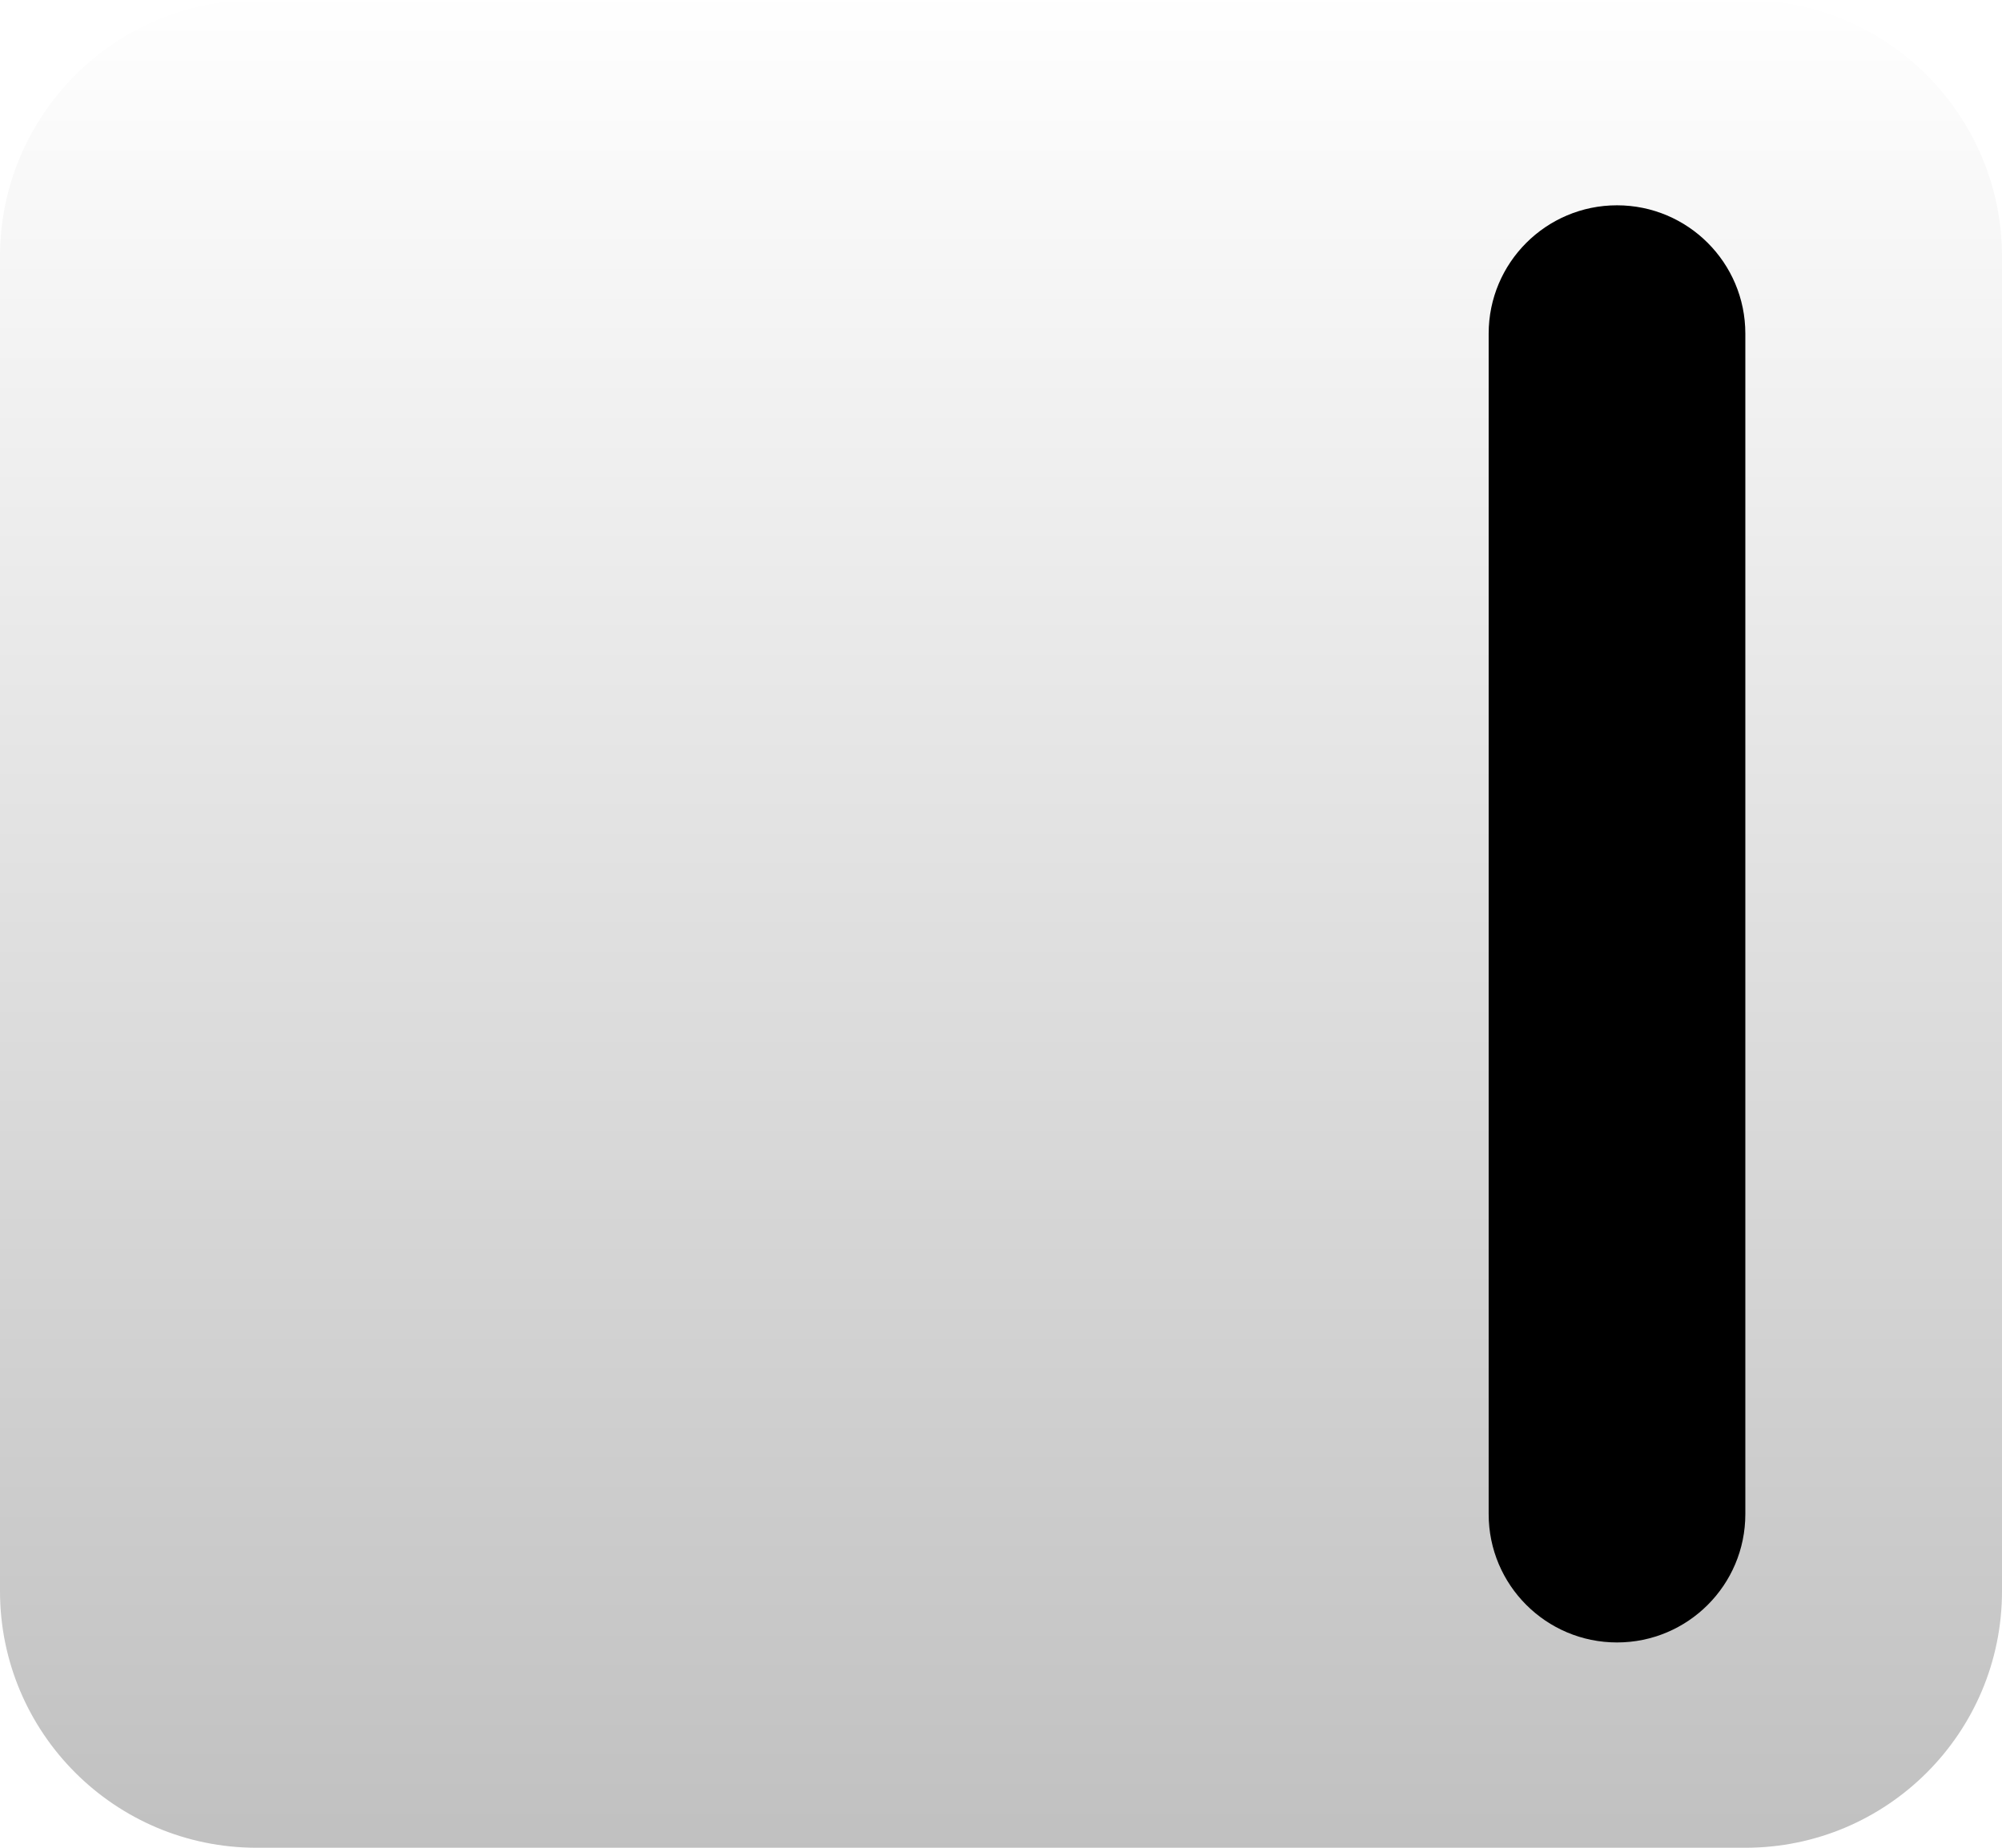
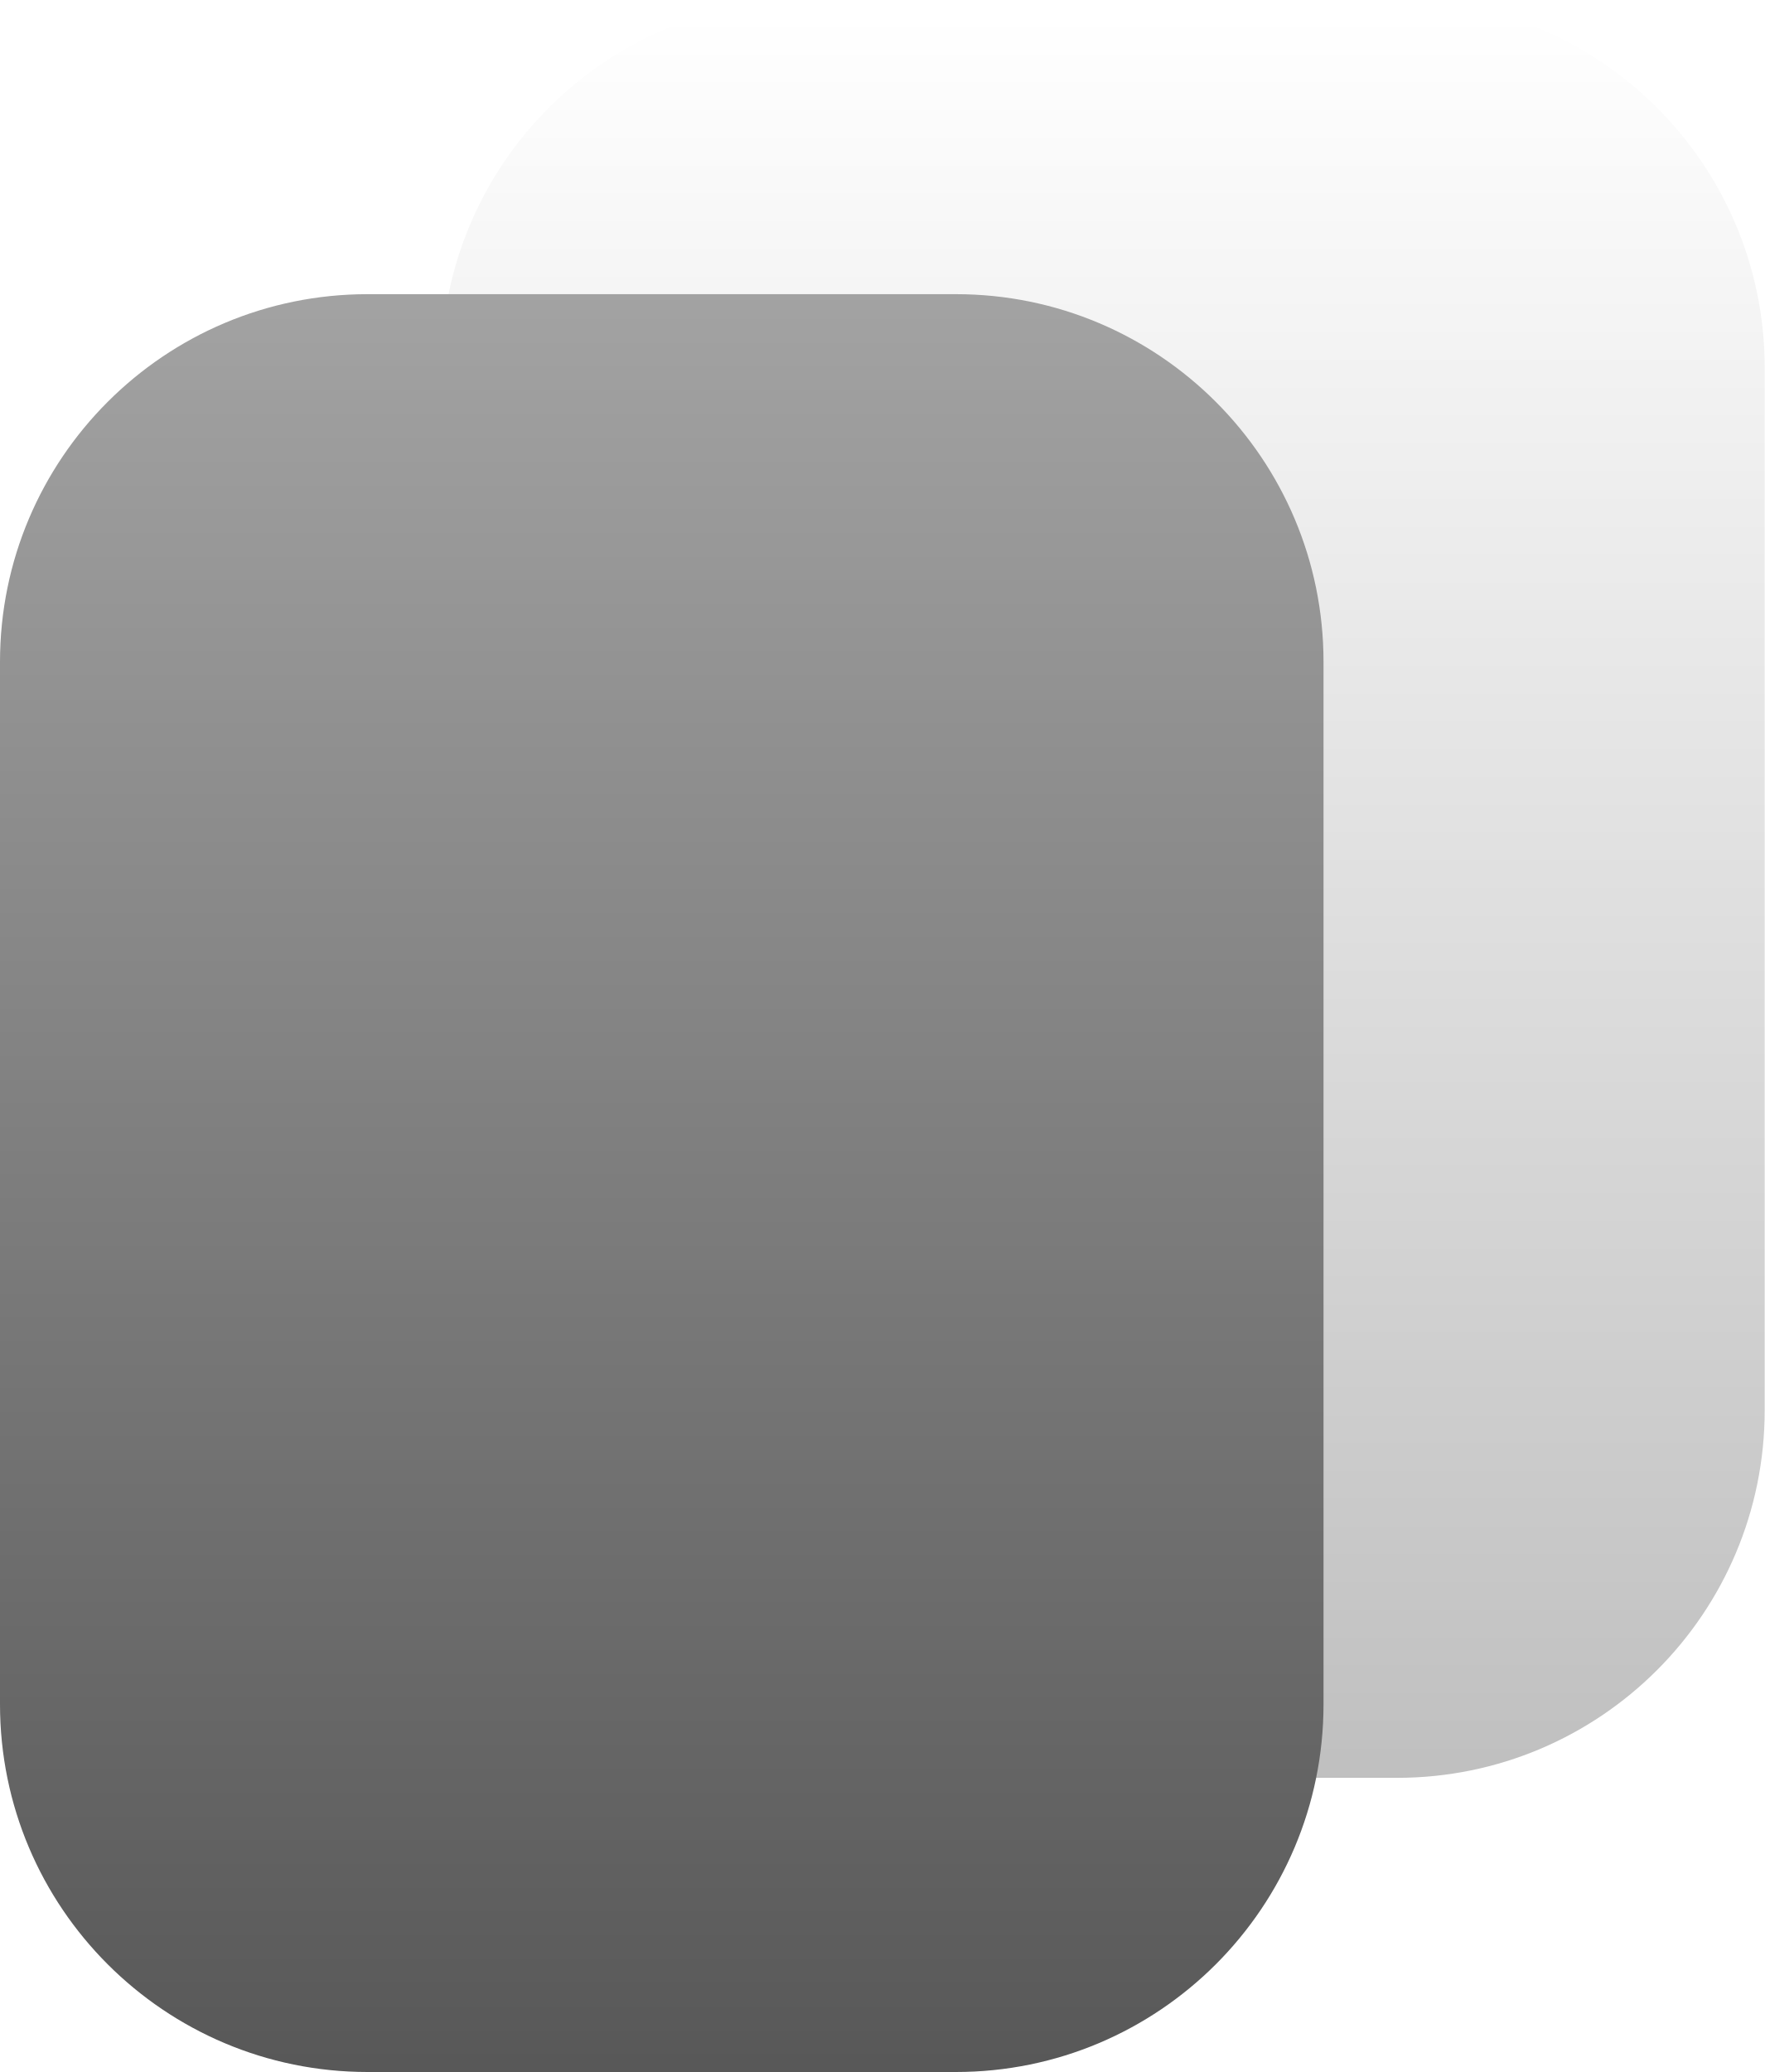
- <svg xmlns="http://www.w3.org/2000/svg" width="39" height="36" viewBox="0 0 39 36">
+ <svg xmlns="http://www.w3.org/2000/svg" id="Group_4" data-name="Group 4" width="24" height="28.174" viewBox="0 0 24 28.174">
  <defs>
    <linearGradient id="linear-gradient" x1="0.5" x2="0.5" y2="2.013" gradientUnits="objectBoundingBox">
      <stop offset="0" stop-color="#fff" />
      <stop offset="1" stop-color="gray" />
    </linearGradient>
+     <linearGradient id="linear-gradient-2" x1="0.5" x2="0.5" y2="1.967" gradientUnits="objectBoundingBox">
+       <stop offset="0" stop-color="#a2a2a2" />
+       <stop offset="1" stop-color="#111" />
+     </linearGradient>
  </defs>
-   <g id="Group_6" data-name="Group 6" transform="translate(0 -0.289)">
-     <g id="Group_5" data-name="Group 5">
-       <rect id="Rectangle_4" data-name="Rectangle 4" width="39" height="36" rx="5" transform="translate(0 0.289)" fill="url(#linear-gradient)" />
-     </g>
-     <rect id="Rectangle_6" data-name="Rectangle 6" width="5" height="28" rx="2.5" transform="translate(29 4.289)" />
-   </g>
+   <rect id="Rectangle_4" data-name="Rectangle 4" width="18" height="24.174" rx="5" transform="translate(6 0)" fill="url(#linear-gradient)" />
+   <rect id="Rectangle_5" data-name="Rectangle 5" width="18" height="24.174" rx="5" transform="translate(0 4)" fill="url(#linear-gradient-2)" />
</svg>
